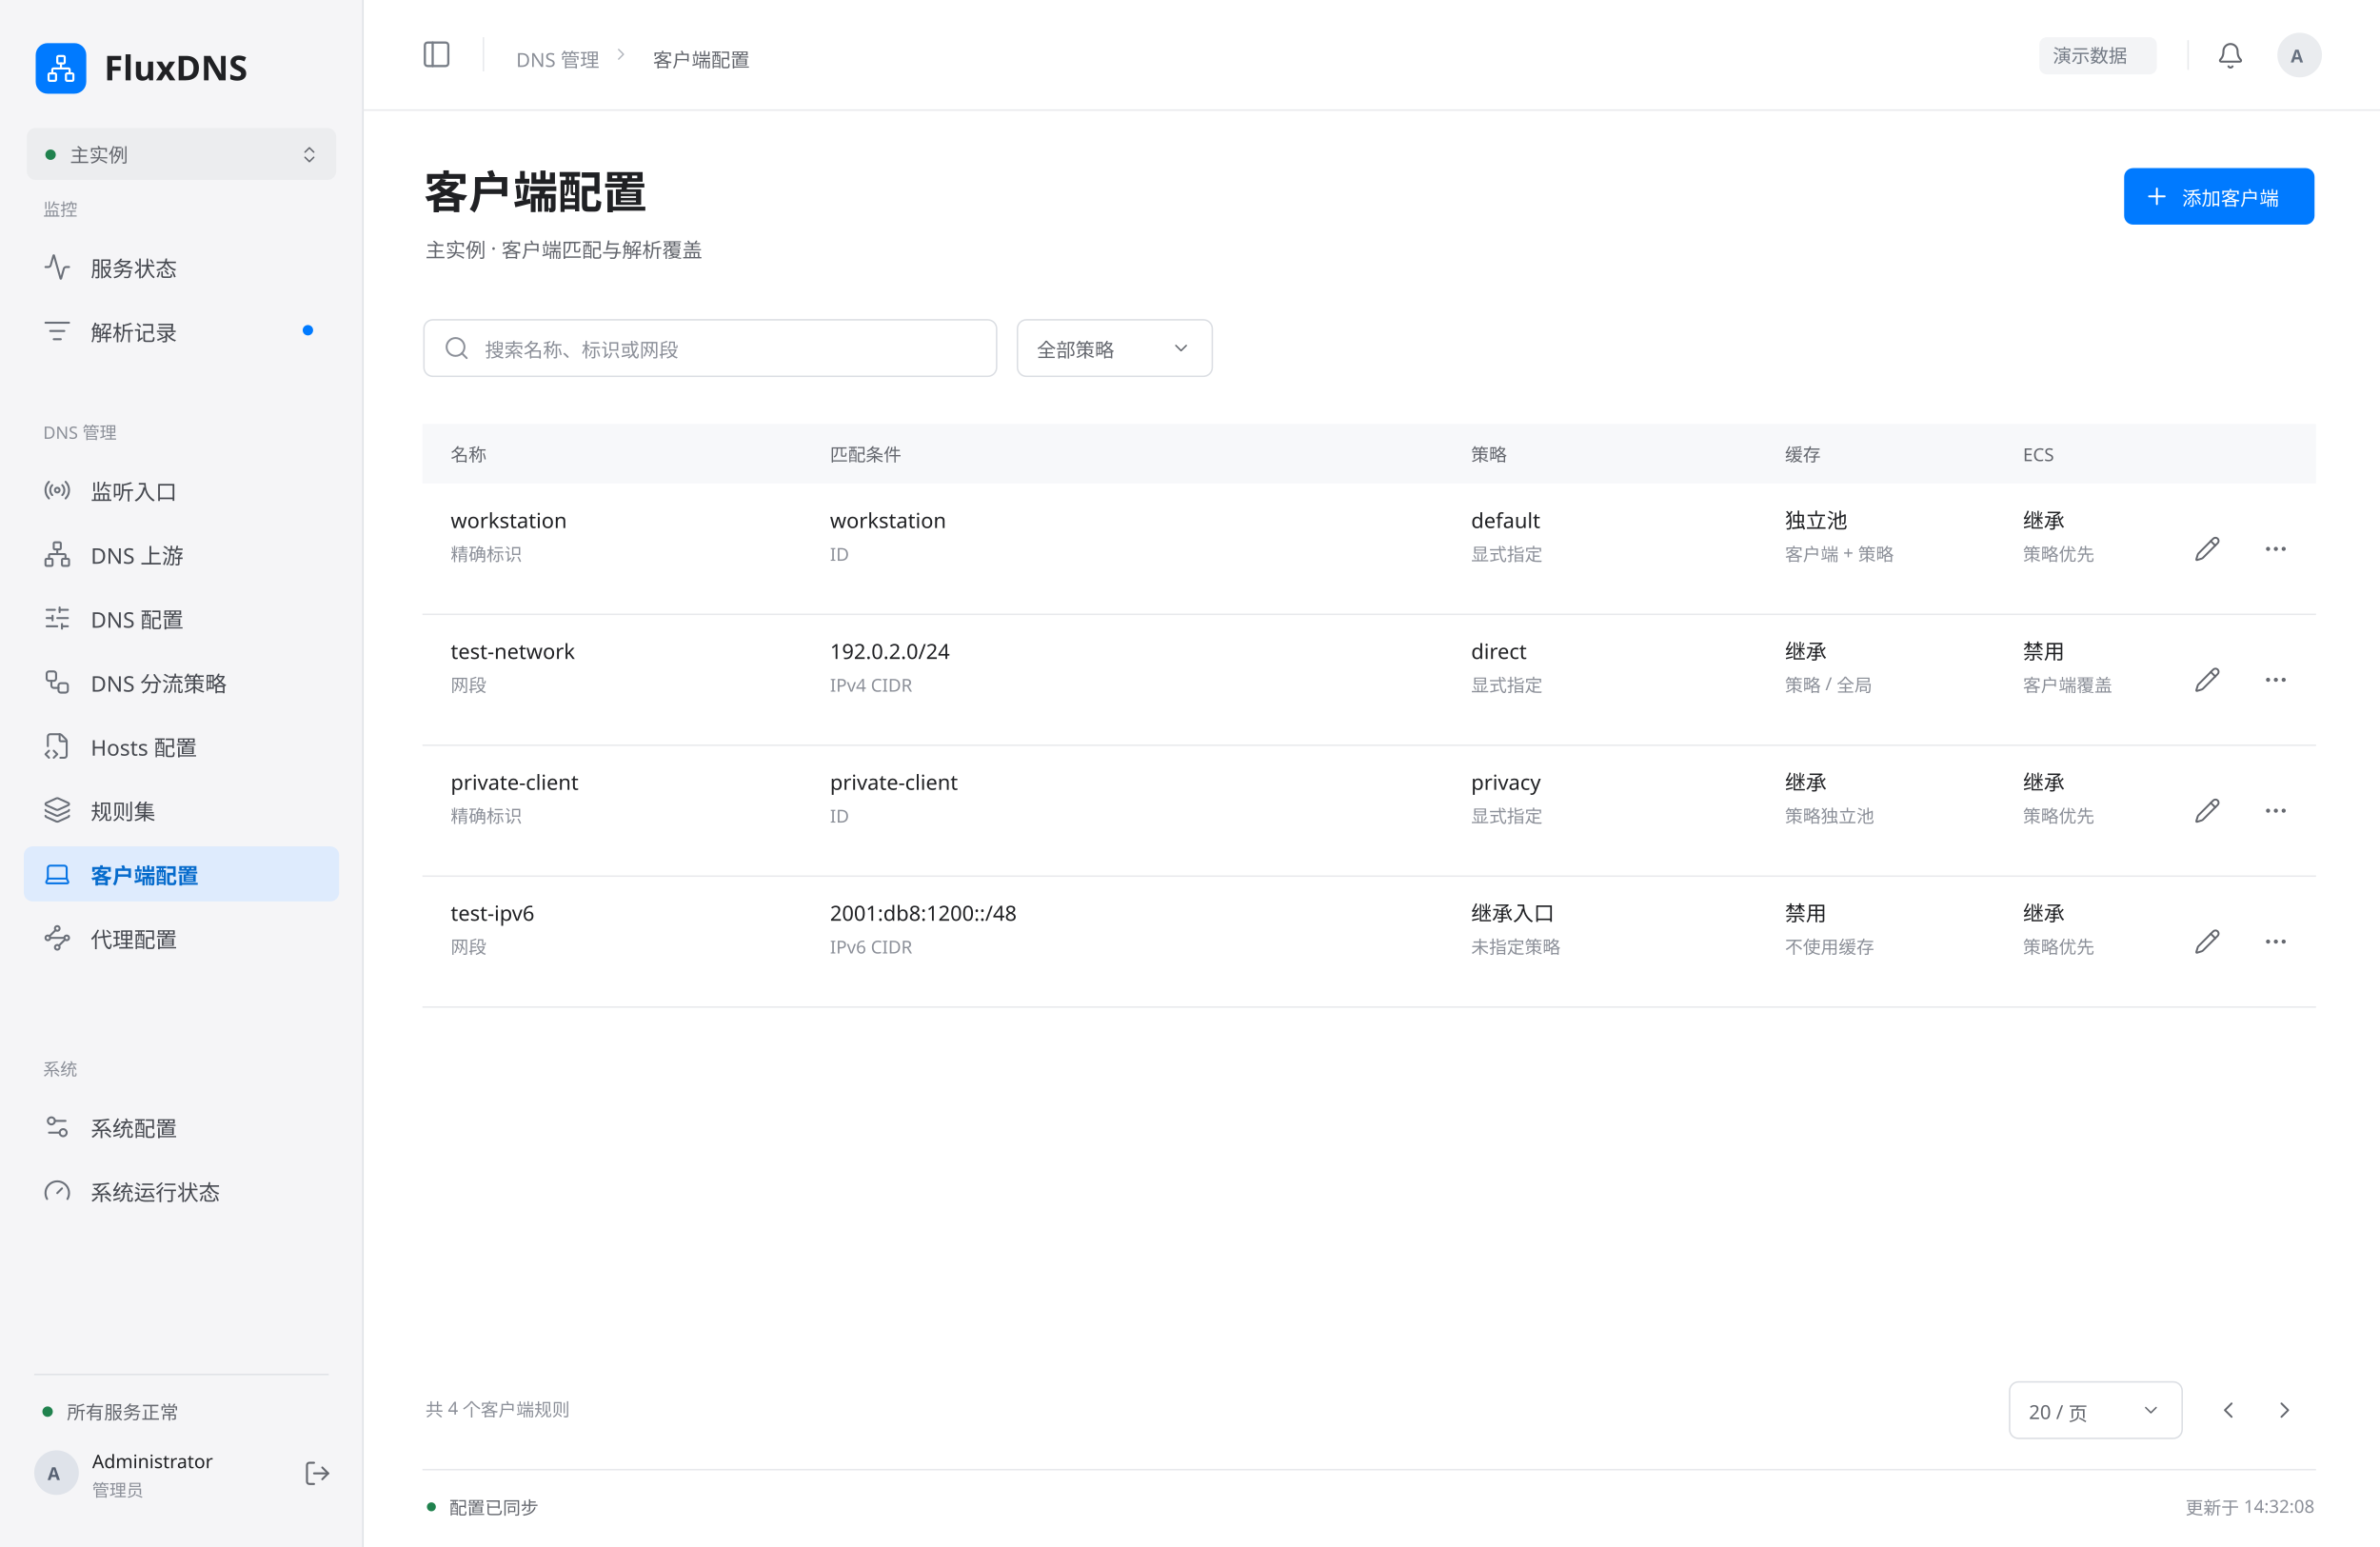
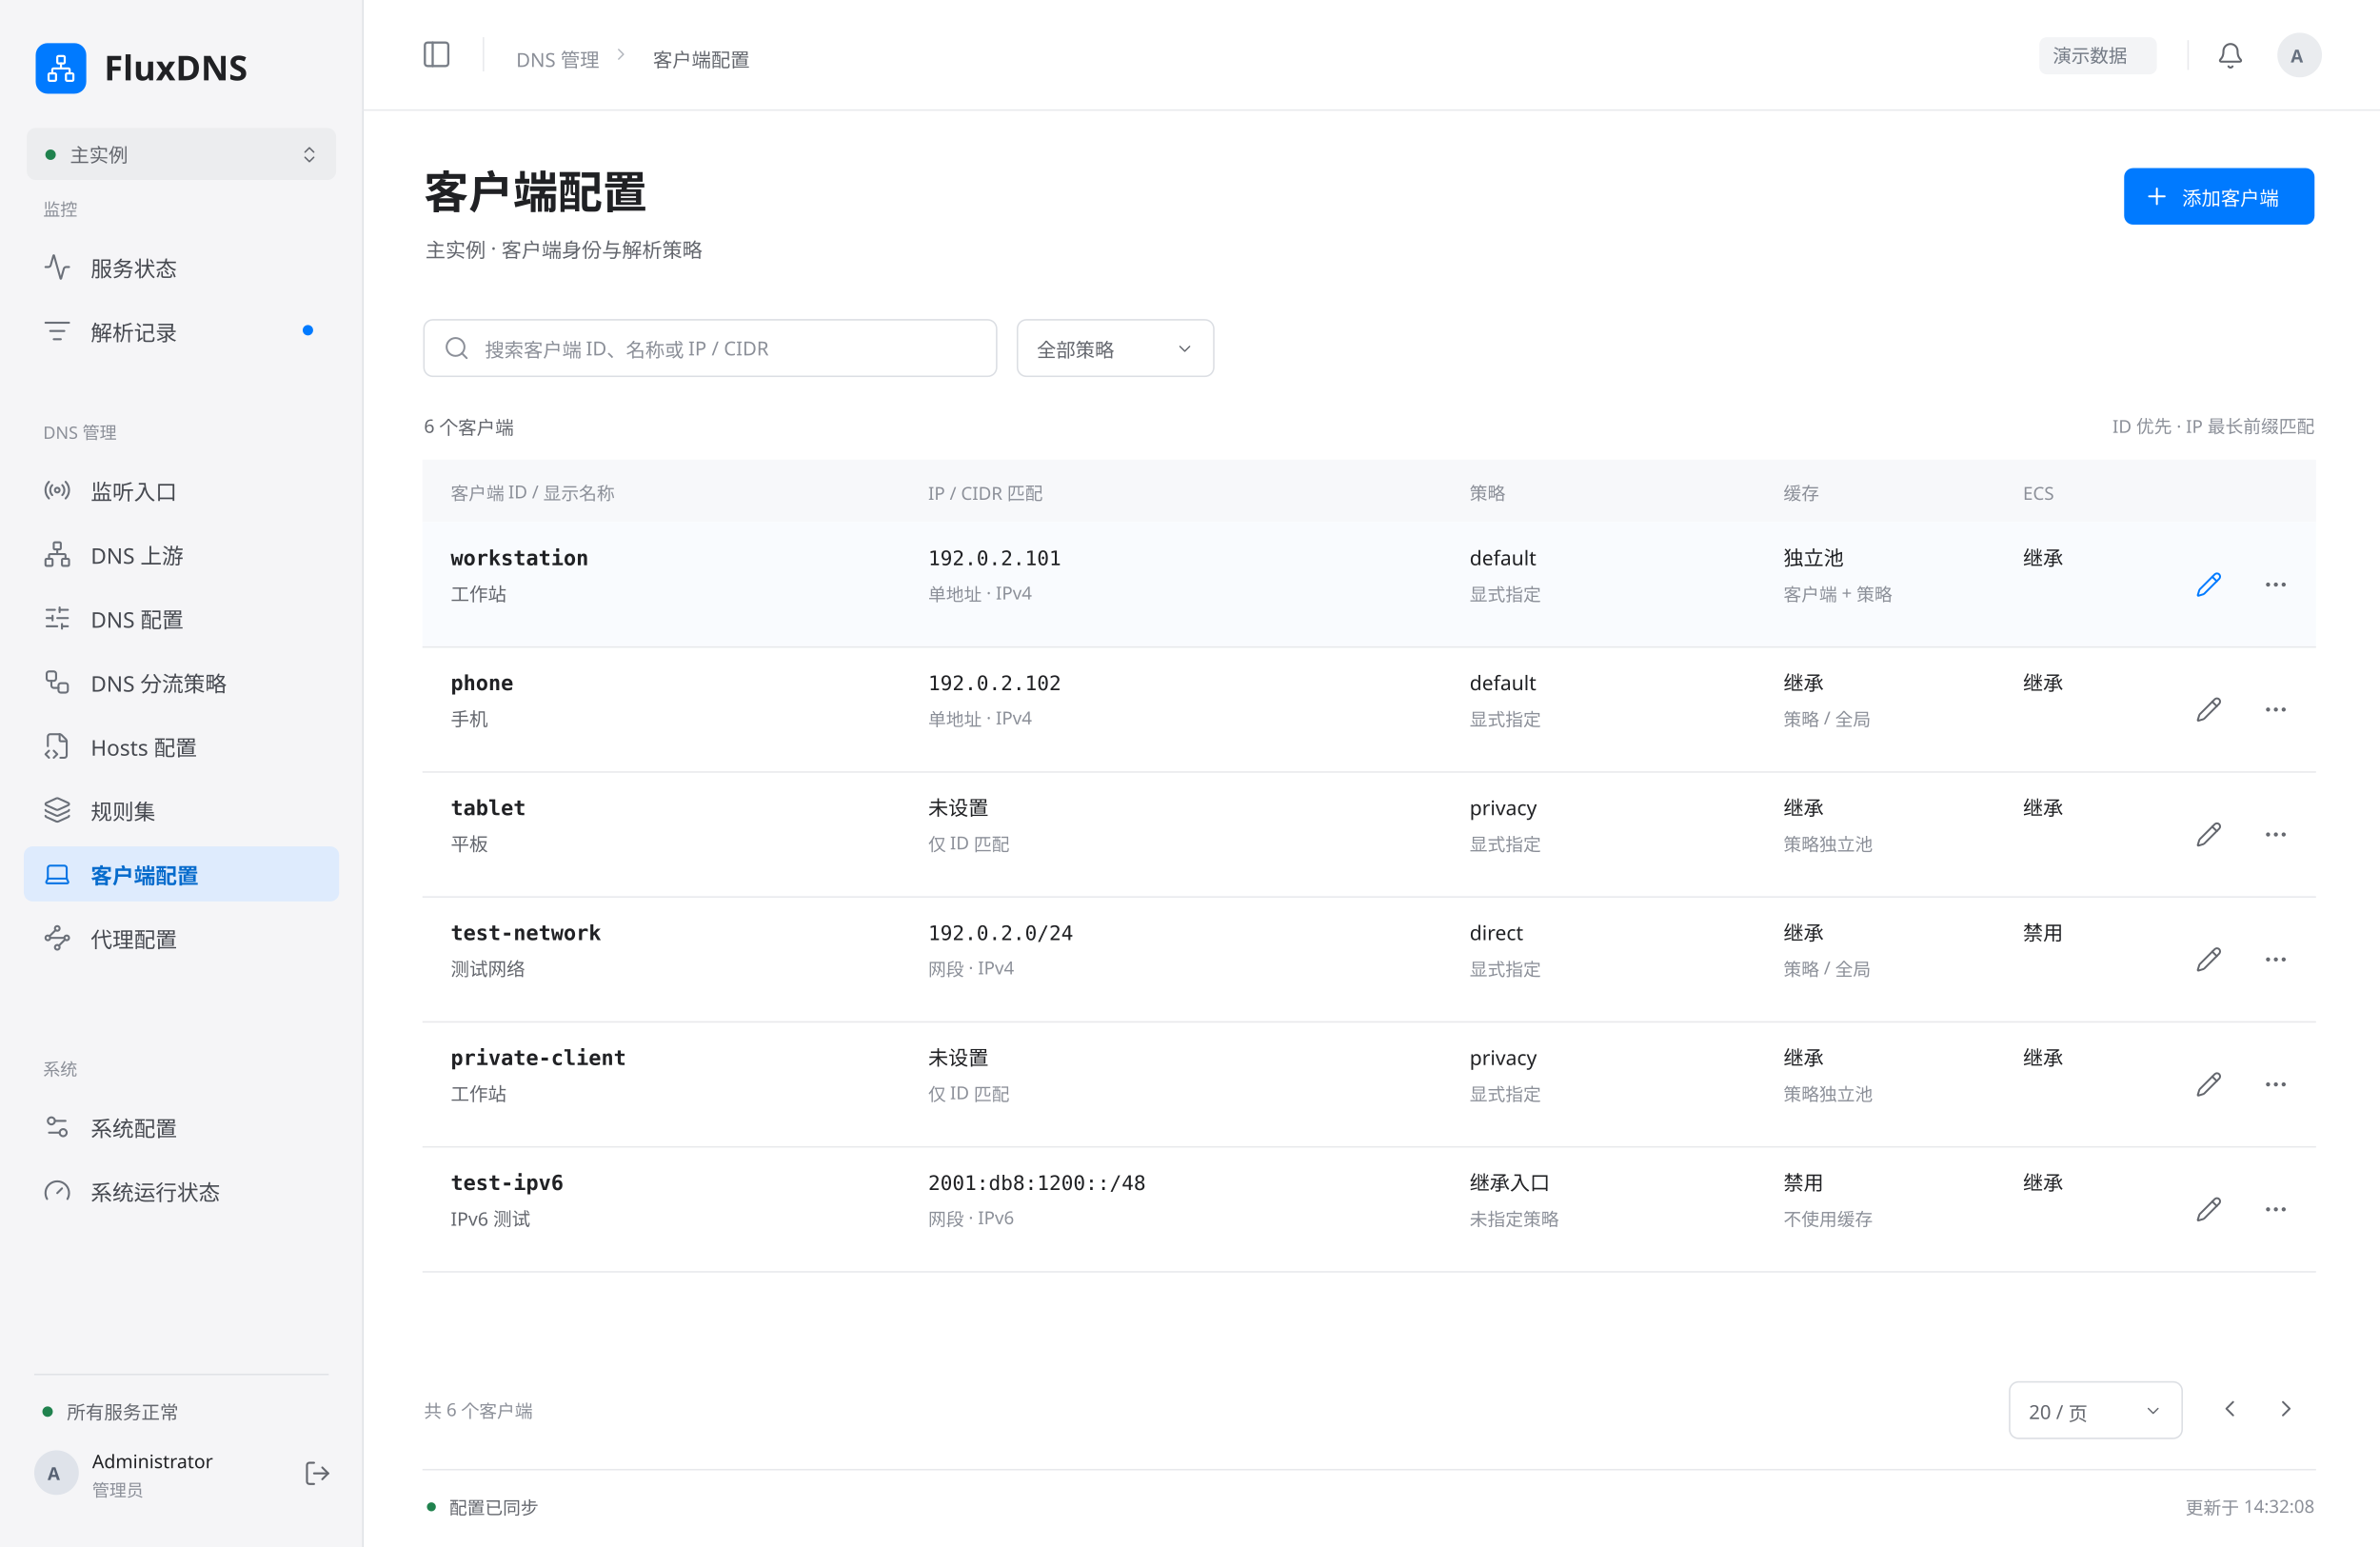
<svg xmlns="http://www.w3.org/2000/svg" width="1600" height="1040" viewBox="0 0 1600 1040" role="img" aria-labelledby="title desc">
  <defs>
    <style>text { font-family: 'Segoe UI Variable Text','Segoe UI','Microsoft YaHei UI','Microsoft YaHei',sans-serif; letter-spacing:0; } .numeric { font-variant-numeric:tabular-nums; } .mono { font-family:'SFMono-Regular',Consolas,'Microsoft YaHei UI',monospace; }</style>
    <filter id="modal-shadow" x="-15%" y="-15%" width="130%" height="145%">
      <feDropShadow dx="0" dy="18" stdDeviation="22" flood-color="#102039" flood-opacity=".2" />
    </filter>
    <filter id="small-shadow" x="-10%" y="-20%" width="120%" height="150%">
      <feDropShadow dx="0" dy="1" stdDeviation="1.2" flood-color="#000" flood-opacity=".06" />
    </filter>
    <g id="icon-Network">
      <rect x="16" y="16" width="6" height="6" rx="1" />
      <rect x="2" y="16" width="6" height="6" rx="1" />
      <rect x="9" y="2" width="6" height="6" rx="1" />
      <path d="M5 16v-3a1 1 0 0 1 1-1h12a1 1 0 0 1 1 1v3" />
      <path d="M12 12V8" />
    </g>
    <g id="icon-ChevronsUpDown">
      <path d="m7 15 5 5 5-5" />
      <path d="m7 9 5-5 5 5" />
    </g>
    <g id="icon-Activity">
      <path d="M22 12h-2.48a2 2 0 0 0-1.93 1.46l-2.35 8.36a.25.25 0 0 1-.48 0L9.24 2.18a.25.25 0 0 0-.48 0l-2.35 8.36A2 2 0 0 1 4.49 12H2" />
    </g>
    <g id="icon-ListFilter">
      <path d="M2 5h20" />
      <path d="M6 12h12" />
      <path d="M9 19h6" />
    </g>
    <g id="icon-Radio">
      <path d="M16.247 7.761a6 6 0 0 1 0 8.478" />
      <path d="M19.075 4.933a10 10 0 0 1 0 14.134" />
      <path d="M4.925 19.067a10 10 0 0 1 0-14.134" />
      <path d="M7.753 16.239a6 6 0 0 1 0-8.478" />
      <circle cx="12" cy="12" r="2" />
    </g>
    <g id="icon-SlidersHorizontal">
      <path d="M10 5H3" />
      <path d="M12 19H3" />
      <path d="M14 3v4" />
      <path d="M16 17v4" />
      <path d="M21 12h-9" />
      <path d="M21 19h-5" />
      <path d="M21 5h-7" />
      <path d="M8 10v4" />
      <path d="M8 12H3" />
    </g>
    <g id="icon-Workflow">
      <rect width="8" height="8" x="3" y="3" rx="2" />
      <path d="M7 11v4a2 2 0 0 0 2 2h4" />
      <rect width="8" height="8" x="13" y="13" rx="2" />
    </g>
    <g id="icon-FileCode2">
      <path d="M4 12.15V4a2 2 0 0 1 2-2h8a2.4 2.4 0 0 1 1.706.706l3.588 3.588A2.4 2.4 0 0 1 20 8v12a2 2 0 0 1-2 2h-3.35" />
      <path d="M14 2v5a1 1 0 0 0 1 1h5" />
      <path d="m5 16-3 3 3 3" />
      <path d="m9 22 3-3-3-3" />
    </g>
    <g id="icon-Layers">
      <path d="M12.83 2.18a2 2 0 0 0-1.66 0L2.6 6.08a1 1 0 0 0 0 1.83l8.58 3.91a2 2 0 0 0 1.66 0l8.58-3.9a1 1 0 0 0 0-1.83z" />
      <path d="M2 12a1 1 0 0 0 .58.91l8.6 3.91a2 2 0 0 0 1.65 0l8.58-3.9A1 1 0 0 0 22 12" />
      <path d="M2 17a1 1 0 0 0 .58.91l8.6 3.91a2 2 0 0 0 1.65 0l8.58-3.9A1 1 0 0 0 22 17" />
    </g>
    <g id="icon-Laptop">
      <path d="M18 5a2 2 0 0 1 2 2v8.526a2 2 0 0 0 .212.897l1.068 2.127a1 1 0 0 1-.9 1.45H3.62a1 1 0 0 1-.9-1.45l1.068-2.127A2 2 0 0 0 4 15.526V7a2 2 0 0 1 2-2z" />
      <path d="M20.054 15.987H3.946" />
    </g>
    <g id="icon-Waypoints">
      <path d="m10.586 5.414-5.172 5.172" />
      <path d="m18.586 13.414-5.172 5.172" />
      <path d="M6 12h12" />
      <circle cx="12" cy="20" r="2" />
      <circle cx="12" cy="4" r="2" />
      <circle cx="20" cy="12" r="2" />
      <circle cx="4" cy="12" r="2" />
    </g>
    <g id="icon-Settings2">
      <path d="M14 17H5" />
      <path d="M19 7h-9" />
      <circle cx="17" cy="17" r="3" />
      <circle cx="7" cy="7" r="3" />
    </g>
    <g id="icon-Gauge">
      <path d="m12 14 4-4" />
      <path d="M3.34 19a10 10 0 1 1 17.32 0" />
    </g>
    <g id="icon-LogOut">
      <path d="m16 17 5-5-5-5" />
      <path d="M21 12H9" />
      <path d="M9 21H5a2 2 0 0 1-2-2V5a2 2 0 0 1 2-2h4" />
    </g>
    <g id="icon-PanelLeft">
      <rect width="18" height="18" x="3" y="3" rx="2" />
      <path d="M9 3v18" />
    </g>
    <g id="icon-ChevronRight">
      <path d="m9 18 6-6-6-6" />
    </g>
    <g id="icon-Bell">
      <path d="M10.268 21a2 2 0 0 0 3.464 0" />
      <path d="M3.262 15.326A1 1 0 0 0 4 17h16a1 1 0 0 0 .74-1.673C19.41 13.956 18 12.499 18 8A6 6 0 0 0 6 8c0 4.499-1.411 5.956-2.738 7.326" />
    </g>
    <g id="icon-RefreshCw">
      <path d="M3 12a9 9 0 0 1 9-9 9.75 9.75 0 0 1 6.74 2.74L21 8" />
      <path d="M21 3v5h-5" />
      <path d="M21 12a9 9 0 0 1-9 9 9.75 9.75 0 0 1-6.74-2.74L3 16" />
      <path d="M8 16H3v5" />
    </g>
    <g id="icon-MemoryStick">
      <path d="M12 12v-2" />
      <path d="M12 18v-2" />
      <path d="M16 12v-2" />
      <path d="M16 18v-2" />
      <path d="M2 11h1.5" />
      <path d="M20 18v-2" />
      <path d="M20.5 11H22" />
      <path d="M4 18v-2" />
      <path d="M8 12v-2" />
      <path d="M8 18v-2" />
      <rect x="2" y="6" width="20" height="10" rx="2" />
    </g>
    <g id="icon-ChartNoAxesColumnIncreasing">
      <path d="M5 21v-6" />
      <path d="M12 21V9" />
      <path d="M19 21V3" />
    </g>
    <g id="icon-Cable">
      <path d="M17 19a1 1 0 0 1-1-1v-2a2 2 0 0 1 2-2h2a2 2 0 0 1 2 2v2a1 1 0 0 1-1 1z" />
      <path d="M17 21v-2" />
      <path d="M19 14V6.5a1 1 0 0 0-7 0v11a1 1 0 0 1-7 0V10" />
      <path d="M21 21v-2" />
      <path d="M3 5V3" />
      <path d="M4 10a2 2 0 0 1-2-2V6a1 1 0 0 1 1-1h4a1 1 0 0 1 1 1v2a2 2 0 0 1-2 2z" />
      <path d="M7 5V3" />
    </g>
    <g id="icon-ArrowUpRight">
      <path d="M7 7h10v10" />
      <path d="M7 17 17 7" />
    </g>
    <g id="icon-Plus">
      <path d="M5 12h14" />
      <path d="M12 5v14" />
    </g>
    <g id="icon-Search">
      <path d="m21 21-4.34-4.34" />
      <circle cx="11" cy="11" r="8" />
    </g>
    <g id="icon-ChevronDown">
      <path d="m6 9 6 6 6-6" />
    </g>
    <g id="icon-Globe2">
      <path d="M21.54 15H17a2 2 0 0 0-2 2v4.54" />
      <path d="M7 3.34V5a3 3 0 0 0 3 3a2 2 0 0 1 2 2c0 1.1.9 2 2 2a2 2 0 0 0 2-2c0-1.1.9-2 2-2h3.17" />
      <path d="M11 21.95V18a2 2 0 0 0-2-2a2 2 0 0 1-2-2v-1a2 2 0 0 0-2-2H2.05" />
      <circle cx="12" cy="12" r="10" />
    </g>
    <g id="icon-Pencil">
      <path d="M21.174 6.812a1 1 0 0 0-3.986-3.987L3.842 16.174a2 2 0 0 0-.5.83l-1.321 4.352a.5.5 0 0 0 .623.622l4.353-1.32a2 2 0 0 0 .83-.497z" />
      <path d="m15 5 4 4" />
    </g>
    <g id="icon-Ellipsis">
      <circle cx="12" cy="12" r="1" />
      <circle cx="19" cy="12" r="1" />
      <circle cx="5" cy="12" r="1" />
    </g>
    <g id="icon-ChevronLeft">
      <path d="m15 18-6-6 6-6" />
    </g>
    <g id="icon-X">
      <path d="M18 6 6 18" />
      <path d="m6 6 12 12" />
    </g>
    <g id="icon-LockKeyhole">
      <circle cx="12" cy="16" r="1" />
      <rect x="3" y="10" width="18" height="12" rx="2" />
      <path d="M7 10V7a5 5 0 0 1 10 0v3" />
    </g>
    <g id="icon-Check">
      <path d="M20 6 9 17l-5-5" />
    </g>
  </defs>
  <rect x="0" y="0" width="1600" height="1040" rx="0" fill="#FFFFFF" stroke="none" />
  <rect x="0" y="0" width="244" height="1040" rx="0" fill="#F5F5F7" stroke="none" />
  <line x1="244" y1="0" x2="244" y2="1040" stroke="#E0E2E6" />
  <rect x="24" y="29" width="34" height="34" rx="8" fill="#007AFF" stroke="none" />
  <svg x="31" y="36" width="20" height="20" viewBox="0 0 24 24" fill="none" stroke="#FFFFFF" stroke-width="1.7" stroke-linecap="round" stroke-linejoin="round" aria-hidden="true">
    <use href="#icon-Network" />
  </svg>
  <text x="70" y="54" font-size="23" fill="#202124" font-weight="650" data-max-width="148">FluxDNS</text>
  <rect x="18" y="86" width="208" height="35" rx="6" fill="#ECEDEF" stroke="none" />
  <circle cx="34" cy="104" r="3.5" fill="#20824E" />
  <text x="47" y="109" font-size="13" fill="#63666D" font-weight="500" data-max-width="135">主实例</text>
  <svg x="201" y="97" width="14" height="14" viewBox="0 0 24 24" fill="none" stroke="#63666D" stroke-width="1.7" stroke-linecap="round" stroke-linejoin="round" aria-hidden="true">
    <use href="#icon-ChevronsUpDown" />
  </svg>
  <text x="29" y="145" font-size="11.5" fill="#8B8F98" font-weight="500" data-max-width="180">监控</text>
  <svg x="29" y="170" width="19" height="19" viewBox="0 0 24 24" fill="none" stroke="#6B7079" stroke-width="1.7" stroke-linecap="round" stroke-linejoin="round" aria-hidden="true">
    <use href="#icon-Activity" />
  </svg>
  <text x="61" y="186" font-size="14.5" fill="#45484F" font-weight="400" data-max-width="151">服务状态</text>
  <svg x="29" y="213" width="19" height="19" viewBox="0 0 24 24" fill="none" stroke="#6B7079" stroke-width="1.7" stroke-linecap="round" stroke-linejoin="round" aria-hidden="true">
    <use href="#icon-ListFilter" />
  </svg>
  <text x="61" y="229" font-size="14.5" fill="#45484F" font-weight="400" data-max-width="151">解析记录</text>
  <circle cx="207" cy="222" r="3.5" fill="#007AFF" />
  <text x="29" y="295" font-size="11.5" fill="#8B8F98" font-weight="500" data-max-width="180">DNS 管理</text>
  <svg x="29" y="320" width="19" height="19" viewBox="0 0 24 24" fill="none" stroke="#6B7079" stroke-width="1.7" stroke-linecap="round" stroke-linejoin="round" aria-hidden="true">
    <use href="#icon-Radio" />
  </svg>
  <text x="61" y="336" font-size="14.5" fill="#45484F" font-weight="400" data-max-width="151">监听入口</text>
  <svg x="29" y="363" width="19" height="19" viewBox="0 0 24 24" fill="none" stroke="#6B7079" stroke-width="1.7" stroke-linecap="round" stroke-linejoin="round" aria-hidden="true">
    <use href="#icon-Network" />
  </svg>
  <text x="61" y="379" font-size="14.5" fill="#45484F" font-weight="400" data-max-width="151">DNS 上游</text>
  <svg x="29" y="406" width="19" height="19" viewBox="0 0 24 24" fill="none" stroke="#6B7079" stroke-width="1.7" stroke-linecap="round" stroke-linejoin="round" aria-hidden="true">
    <use href="#icon-SlidersHorizontal" />
  </svg>
  <text x="61" y="422" font-size="14.5" fill="#45484F" font-weight="400" data-max-width="151">DNS 配置</text>
  <svg x="29" y="449" width="19" height="19" viewBox="0 0 24 24" fill="none" stroke="#6B7079" stroke-width="1.7" stroke-linecap="round" stroke-linejoin="round" aria-hidden="true">
    <use href="#icon-Workflow" />
  </svg>
  <text x="61" y="465" font-size="14.5" fill="#45484F" font-weight="400" data-max-width="151">DNS 分流策略</text>
  <svg x="29" y="492" width="19" height="19" viewBox="0 0 24 24" fill="none" stroke="#6B7079" stroke-width="1.7" stroke-linecap="round" stroke-linejoin="round" aria-hidden="true">
    <use href="#icon-FileCode2" />
  </svg>
  <text x="61" y="508" font-size="14.5" fill="#45484F" font-weight="400" data-max-width="151">Hosts 配置</text>
  <svg x="29" y="535" width="19" height="19" viewBox="0 0 24 24" fill="none" stroke="#6B7079" stroke-width="1.7" stroke-linecap="round" stroke-linejoin="round" aria-hidden="true">
    <use href="#icon-Layers" />
  </svg>
  <text x="61" y="551" font-size="14.5" fill="#45484F" font-weight="400" data-max-width="151">规则集</text>
  <rect x="16" y="569" width="212" height="37" rx="6" fill="#DEEBFD" stroke="none" />
  <svg x="29" y="578" width="19" height="19" viewBox="0 0 24 24" fill="none" stroke="#0875E5" stroke-width="1.7" stroke-linecap="round" stroke-linejoin="round" aria-hidden="true">
    <use href="#icon-Laptop" />
  </svg>
  <text x="61" y="594" font-size="14.5" fill="#066BCC" font-weight="600" data-max-width="151">客户端配置</text>
  <svg x="29" y="621" width="19" height="19" viewBox="0 0 24 24" fill="none" stroke="#6B7079" stroke-width="1.7" stroke-linecap="round" stroke-linejoin="round" aria-hidden="true">
    <use href="#icon-Waypoints" />
  </svg>
  <text x="61" y="637" font-size="14.5" fill="#45484F" font-weight="400" data-max-width="151">代理配置</text>
  <text x="29" y="723" font-size="11.5" fill="#8B8F98" font-weight="500" data-max-width="180">系统</text>
  <svg x="29" y="748" width="19" height="19" viewBox="0 0 24 24" fill="none" stroke="#6B7079" stroke-width="1.7" stroke-linecap="round" stroke-linejoin="round" aria-hidden="true">
    <use href="#icon-Settings2" />
  </svg>
  <text x="61" y="764" font-size="14.5" fill="#45484F" font-weight="400" data-max-width="151">系统配置</text>
  <svg x="29" y="791" width="19" height="19" viewBox="0 0 24 24" fill="none" stroke="#6B7079" stroke-width="1.7" stroke-linecap="round" stroke-linejoin="round" aria-hidden="true">
    <use href="#icon-Gauge" />
  </svg>
  <text x="61" y="807" font-size="14.5" fill="#45484F" font-weight="400" data-max-width="151">系统运行状态</text>
  <line x1="23" y1="924" x2="221" y2="924" stroke="#E0E2E6" />
  <circle cx="32" cy="949" r="3.5" fill="#20824E" />
  <text x="45" y="954" font-size="12.5" fill="#63666D" font-weight="400" data-max-width="168">所有服务正常</text>
  <circle cx="38" cy="990" r="15" fill="#DFE3EA" />
  <text x="32" y="995" font-size="12" fill="#586273" font-weight="650" data-max-width="14">A</text>
  <text x="62" y="987" font-size="12.5" fill="#202124" font-weight="500" data-max-width="140">Administrator</text>
  <text x="62" y="1006" font-size="11.5" fill="#8B8F98" font-weight="400" data-max-width="140">管理员</text>
  <g aria-label="退出登录">
    <svg x="204" y="981" width="19" height="19" viewBox="0 0 24 24" fill="none" stroke="#63666D" stroke-width="1.7" stroke-linecap="round" stroke-linejoin="round" aria-hidden="true">
      <use href="#icon-LogOut" />
    </svg>
  </g>
  <line x1="244" y1="74" x2="1600" y2="74" stroke="#E8E9EC" />
  <svg x="283" y="26" width="21" height="21" viewBox="0 0 24 24" fill="none" stroke="#777D86" stroke-width="1.7" stroke-linecap="round" stroke-linejoin="round" aria-hidden="true">
    <use href="#icon-PanelLeft" />
  </svg>
  <line x1="325" y1="25" x2="325" y2="48" stroke="#E8E9EC" />
  <text x="347" y="45" font-size="13" fill="#8B8F98" font-weight="400" data-max-width="70">DNS 管理</text>
  <svg x="411" y="30" width="13" height="13" viewBox="0 0 24 24" fill="none" stroke="#B0B4BB" stroke-width="1.7" stroke-linecap="round" stroke-linejoin="round" aria-hidden="true">
    <use href="#icon-ChevronRight" />
  </svg>
  <text x="439" y="45" font-size="13" fill="#63666D" font-weight="500" data-max-width="250">客户端配置</text>
  <rect x="1371" y="25" width="79" height="25" rx="5" fill="#F3F4F6" stroke="none" />
  <text x="1380" y="42" font-size="12.5" fill="#737A85" font-weight="500" data-max-width="63">演示数据</text>
  <line x1="1471" y1="27" x2="1471" y2="47" stroke="#E8E9EC" />
  <g aria-label="通知">
    <svg x="1490" y="28" width="19" height="19" viewBox="0 0 24 24" fill="none" stroke="#63666D" stroke-width="1.7" stroke-linecap="round" stroke-linejoin="round" aria-hidden="true">
      <use href="#icon-Bell" />
    </svg>
  </g>
  <circle cx="1546" cy="37" r="15" fill="#EAECEF" />
  <text x="1540" y="42" font-size="12" fill="#66707F" font-weight="650" data-max-width="16">A</text>
-   <text x="285" y="140" font-size="30" fill="#202124" font-weight="650" data-max-width="950">客户端配置</text>
-   <text x="286" y="173" font-size="13.5" fill="#63666D" font-weight="400" data-max-width="900">主实例 · 客户端匹配与解析覆盖</text>
+   <text x="285" y="140" font-size="30" fill="#202124" font-weight="650" data-max-width="920">客户端配置</text>
+   <text x="286" y="173" font-size="13.5" fill="#63666D" font-weight="400" data-max-width="980">主实例 · 客户端身份与解析策略</text>
  <rect x="1428" y="113" width="128" height="38" rx="6" fill="#007AFF" stroke="none" />
  <svg x="1441" y="123" width="18" height="18" viewBox="0 0 24 24" fill="none" stroke="#FFFFFF" stroke-width="1.7" stroke-linecap="round" stroke-linejoin="round" aria-hidden="true">
    <use href="#icon-Plus" />
  </svg>
-   <text x="1467" y="138" font-size="13" fill="#FFFFFF" font-weight="500" data-max-width="79">添加客户端</text>
+   <text x="1467" y="138" font-size="13" fill="#FFFFFF" font-weight="500" data-max-width="80">添加客户端</text>
  <rect x="285" y="215" width="385" height="38" rx="6" fill="#FFFFFF" stroke="#DBDEE3" />
  <svg x="298" y="225" width="18" height="18" viewBox="0 0 24 24" fill="none" stroke="#8B8F98" stroke-width="1.7" stroke-linecap="round" stroke-linejoin="round" aria-hidden="true">
    <use href="#icon-Search" />
  </svg>
-   <text x="326" y="240" font-size="13" fill="#8B8F98" font-weight="400" data-max-width="330">搜索名称、标识或网段</text>
-   <rect x="684" y="215" width="131" height="38" rx="6" fill="#FFFFFF" stroke="#DBDEE3" />
-   <text x="697" y="240" font-size="13" fill="#63666D" font-weight="400" data-max-width="88">全部策略</text>
-   <svg x="787" y="227" width="14" height="14" viewBox="0 0 24 24" fill="none" stroke="#63666D" stroke-width="1.7" stroke-linecap="round" stroke-linejoin="round" aria-hidden="true">
+   <text x="326" y="240" font-size="13" fill="#8B8F98" font-weight="400" data-max-width="332">搜索客户端 ID、名称或 IP / CIDR</text>
+   <rect x="684" y="215" width="132" height="38" rx="6" fill="#FFFFFF" stroke="#DBDEE3" />
+   <text x="697" y="240" font-size="13" fill="#63666D" font-weight="400" data-max-width="92">全部策略</text>
+   <svg x="790" y="228" width="13" height="13" viewBox="0 0 24 24" fill="none" stroke="#63666D" stroke-width="1.7" stroke-linecap="round" stroke-linejoin="round" aria-hidden="true">
    <use href="#icon-ChevronDown" />
  </svg>
-   <rect x="284" y="285" width="1273" height="40" rx="0" fill="#F7F8FA" stroke="none" />
-   <text x="303" y="310" font-size="12" fill="#63666D" font-weight="500" data-max-width="226">名称</text>
-   <text x="558" y="310" font-size="12" fill="#63666D" font-weight="500" data-max-width="390">匹配条件</text>
-   <text x="989" y="310" font-size="12" fill="#63666D" font-weight="500" data-max-width="180">策略</text>
-   <text x="1200" y="310" font-size="12" fill="#63666D" font-weight="500" data-max-width="130">缓存</text>
-   <text x="1360" y="310" font-size="12" fill="#63666D" font-weight="500" data-max-width="100">ECS</text>
-   <g id="data-row-0">
-     <text x="303" y="355" font-size="14" fill="#202124" font-weight="500" data-max-width="226">workstation</text>
-     <text x="303" y="377" font-size="12" fill="#8B8F98" font-weight="400" data-max-width="226">精确标识</text>
-     <text x="558" y="355" font-size="14" fill="#202124" font-weight="500" data-max-width="389">workstation</text>
-     <text x="558" y="377" font-size="12" fill="#8B8F98" font-weight="400" data-max-width="389">ID</text>
-     <text x="989" y="355" font-size="14" fill="#202124" font-weight="500" data-max-width="180">default</text>
-     <text x="989" y="377" font-size="12" fill="#8B8F98" font-weight="400" data-max-width="180">显式指定</text>
-     <text x="1200" y="355" font-size="14" fill="#202124" font-weight="500" data-max-width="144">独立池</text>
-     <text x="1200" y="377" font-size="12" fill="#8B8F98" font-weight="400" data-max-width="144">客户端 + 策略</text>
-     <text x="1360" y="355" font-size="14" fill="#202124" font-weight="500" data-max-width="98">继承</text>
-     <text x="1360" y="377" font-size="12" fill="#8B8F98" font-weight="400" data-max-width="98">策略优先</text>
-     <g aria-label="编辑">
-       <svg x="1475" y="360" width="18" height="18" viewBox="0 0 24 24" fill="none" stroke="#63666D" stroke-width="1.7" stroke-linecap="round" stroke-linejoin="round" aria-hidden="true">
-         <use href="#icon-Pencil" />
-       </svg>
-     </g>
-     <g aria-label="更多操作">
-       <svg x="1521" y="360" width="18" height="18" viewBox="0 0 24 24" fill="none" stroke="#63666D" stroke-width="1.7" stroke-linecap="round" stroke-linejoin="round" aria-hidden="true">
-         <use href="#icon-Ellipsis" />
-       </svg>
-     </g>
-     <line x1="284" y1="413" x2="1557" y2="413" stroke="#E8E9EC" />
-   </g>
-   <g id="data-row-1">
-     <text x="303" y="443" font-size="14" fill="#202124" font-weight="500" data-max-width="226">test-network</text>
-     <text x="303" y="465" font-size="12" fill="#8B8F98" font-weight="400" data-max-width="226">网段</text>
-     <text x="558" y="443" font-size="14" fill="#202124" font-weight="500" data-max-width="389">192.0.2.0/24</text>
-     <text x="558" y="465" font-size="12" fill="#8B8F98" font-weight="400" data-max-width="389">IPv4 CIDR</text>
-     <text x="989" y="443" font-size="14" fill="#202124" font-weight="500" data-max-width="180">direct</text>
-     <text x="989" y="465" font-size="12" fill="#8B8F98" font-weight="400" data-max-width="180">显式指定</text>
-     <text x="1200" y="443" font-size="14" fill="#202124" font-weight="500" data-max-width="144">继承</text>
-     <text x="1200" y="465" font-size="12" fill="#8B8F98" font-weight="400" data-max-width="144">策略 / 全局</text>
-     <text x="1360" y="443" font-size="14" fill="#202124" font-weight="500" data-max-width="98">禁用</text>
-     <text x="1360" y="465" font-size="12" fill="#8B8F98" font-weight="400" data-max-width="98">客户端覆盖</text>
-     <g aria-label="编辑">
-       <svg x="1475" y="448" width="18" height="18" viewBox="0 0 24 24" fill="none" stroke="#63666D" stroke-width="1.7" stroke-linecap="round" stroke-linejoin="round" aria-hidden="true">
-         <use href="#icon-Pencil" />
-       </svg>
-     </g>
-     <g aria-label="更多操作">
-       <svg x="1521" y="448" width="18" height="18" viewBox="0 0 24 24" fill="none" stroke="#63666D" stroke-width="1.7" stroke-linecap="round" stroke-linejoin="round" aria-hidden="true">
-         <use href="#icon-Ellipsis" />
-       </svg>
-     </g>
-     <line x1="284" y1="501" x2="1557" y2="501" stroke="#E8E9EC" />
-   </g>
-   <g id="data-row-2">
-     <text x="303" y="531" font-size="14" fill="#202124" font-weight="500" data-max-width="226">private-client</text>
-     <text x="303" y="553" font-size="12" fill="#8B8F98" font-weight="400" data-max-width="226">精确标识</text>
-     <text x="558" y="531" font-size="14" fill="#202124" font-weight="500" data-max-width="389">private-client</text>
-     <text x="558" y="553" font-size="12" fill="#8B8F98" font-weight="400" data-max-width="389">ID</text>
-     <text x="989" y="531" font-size="14" fill="#202124" font-weight="500" data-max-width="180">privacy</text>
-     <text x="989" y="553" font-size="12" fill="#8B8F98" font-weight="400" data-max-width="180">显式指定</text>
-     <text x="1200" y="531" font-size="14" fill="#202124" font-weight="500" data-max-width="144">继承</text>
-     <text x="1200" y="553" font-size="12" fill="#8B8F98" font-weight="400" data-max-width="144">策略独立池</text>
-     <text x="1360" y="531" font-size="14" fill="#202124" font-weight="500" data-max-width="98">继承</text>
-     <text x="1360" y="553" font-size="12" fill="#8B8F98" font-weight="400" data-max-width="98">策略优先</text>
-     <g aria-label="编辑">
-       <svg x="1475" y="536" width="18" height="18" viewBox="0 0 24 24" fill="none" stroke="#63666D" stroke-width="1.7" stroke-linecap="round" stroke-linejoin="round" aria-hidden="true">
-         <use href="#icon-Pencil" />
-       </svg>
-     </g>
-     <g aria-label="更多操作">
-       <svg x="1521" y="536" width="18" height="18" viewBox="0 0 24 24" fill="none" stroke="#63666D" stroke-width="1.7" stroke-linecap="round" stroke-linejoin="round" aria-hidden="true">
-         <use href="#icon-Ellipsis" />
-       </svg>
-     </g>
-     <line x1="284" y1="589" x2="1557" y2="589" stroke="#E8E9EC" />
-   </g>
-   <g id="data-row-3">
-     <text x="303" y="619" font-size="14" fill="#202124" font-weight="500" data-max-width="226">test-ipv6</text>
-     <text x="303" y="641" font-size="12" fill="#8B8F98" font-weight="400" data-max-width="226">网段</text>
-     <text x="558" y="619" font-size="14" fill="#202124" font-weight="500" data-max-width="389">2001:db8:1200::/48</text>
-     <text x="558" y="641" font-size="12" fill="#8B8F98" font-weight="400" data-max-width="389">IPv6 CIDR</text>
-     <text x="989" y="619" font-size="14" fill="#202124" font-weight="500" data-max-width="180">继承入口</text>
-     <text x="989" y="641" font-size="12" fill="#8B8F98" font-weight="400" data-max-width="180">未指定策略</text>
-     <text x="1200" y="619" font-size="14" fill="#202124" font-weight="500" data-max-width="144">禁用</text>
-     <text x="1200" y="641" font-size="12" fill="#8B8F98" font-weight="400" data-max-width="144">不使用缓存</text>
-     <text x="1360" y="619" font-size="14" fill="#202124" font-weight="500" data-max-width="98">继承</text>
-     <text x="1360" y="641" font-size="12" fill="#8B8F98" font-weight="400" data-max-width="98">策略优先</text>
-     <g aria-label="编辑">
-       <svg x="1475" y="624" width="18" height="18" viewBox="0 0 24 24" fill="none" stroke="#63666D" stroke-width="1.7" stroke-linecap="round" stroke-linejoin="round" aria-hidden="true">
-         <use href="#icon-Pencil" />
-       </svg>
-     </g>
-     <g aria-label="更多操作">
-       <svg x="1521" y="624" width="18" height="18" viewBox="0 0 24 24" fill="none" stroke="#63666D" stroke-width="1.7" stroke-linecap="round" stroke-linejoin="round" aria-hidden="true">
-         <use href="#icon-Ellipsis" />
-       </svg>
-     </g>
-     <line x1="284" y1="677" x2="1557" y2="677" stroke="#E8E9EC" />
-   </g>
-   <text x="286" y="952" font-size="12" fill="#8B8F98" font-weight="400" data-max-width="450">共 4 个客户端规则</text>
+   <text x="285" y="291" font-size="12.5" fill="#63666D" font-weight="400" data-max-width="600">6 个客户端</text>
+   <text x="1556" y="291" font-size="12" fill="#8B8F98" font-weight="400" data-max-width="360" text-anchor="end">ID 优先 · IP 最长前缀匹配</text>
+   <rect x="284" y="309" width="1273" height="42" rx="0" fill="#F7F8FA" stroke="none" />
+   <text x="303" y="336" font-size="12" fill="#8B8F98" font-weight="400" data-max-width="285">客户端 ID / 显示名称</text>
+   <text x="624" y="336" font-size="12" fill="#8B8F98" font-weight="400" data-max-width="200">IP / CIDR 匹配</text>
+   <text x="988" y="336" font-size="12" fill="#8B8F98" font-weight="400" data-max-width="200">策略</text>
+   <text x="1199" y="336" font-size="12" fill="#8B8F98" font-weight="400" data-max-width="200">缓存</text>
+   <text x="1360" y="336" font-size="12" fill="#8B8F98" font-weight="400" data-max-width="200">ECS</text>
+   <rect x="284" y="351" width="1273" height="84" rx="0" fill="#F9FBFE" stroke="none" />
+   <text x="303" y="380" font-size="14" fill="#202124" font-weight="550" data-max-width="286" class="mono">workstation</text>
+   <text x="303" y="404" font-size="12.5" fill="#63666D" font-weight="400" data-max-width="280">工作站</text>
+   <text x="624" y="380" font-size="13.5" fill="#202124" font-weight="400" data-max-width="338" class="mono">192.0.2.101</text>
+   <text x="624" y="404" font-size="12" fill="#8B8F98" font-weight="400" data-max-width="320">单地址 · IPv4</text>
+   <text x="988" y="380" font-size="13.5" fill="#202124" font-weight="400" data-max-width="187">default</text>
+   <text x="988" y="404" font-size="12" fill="#8B8F98" font-weight="400" data-max-width="186">显式指定</text>
+   <text x="1199" y="380" font-size="13.5" fill="#202124" font-weight="400" data-max-width="132">独立池</text>
+   <text x="1199" y="404" font-size="12" fill="#8B8F98" font-weight="400" data-max-width="135">客户端 + 策略</text>
+   <text x="1360" y="380" font-size="13.5" fill="#202124" font-weight="400" data-max-width="90">继承</text>
+   <g aria-label="编辑客户端">
+     <svg x="1476" y="384" width="18" height="18" viewBox="0 0 24 24" fill="none" stroke="#007AFF" stroke-width="1.7" stroke-linecap="round" stroke-linejoin="round" aria-hidden="true">
+       <use href="#icon-Pencil" />
+     </svg>
+   </g>
+   <g aria-label="更多客户端操作">
+     <svg x="1521" y="384" width="18" height="18" viewBox="0 0 24 24" fill="none" stroke="#63666D" stroke-width="1.7" stroke-linecap="round" stroke-linejoin="round" aria-hidden="true">
+       <use href="#icon-Ellipsis" />
+     </svg>
+   </g>
+   <line x1="284" y1="435" x2="1557" y2="435" stroke="#E8E9EC" />
+   <text x="303" y="464" font-size="14" fill="#202124" font-weight="550" data-max-width="286" class="mono">phone</text>
+   <text x="303" y="488" font-size="12.5" fill="#63666D" font-weight="400" data-max-width="280">手机</text>
+   <text x="624" y="464" font-size="13.5" fill="#202124" font-weight="400" data-max-width="338" class="mono">192.0.2.102</text>
+   <text x="624" y="488" font-size="12" fill="#8B8F98" font-weight="400" data-max-width="320">单地址 · IPv4</text>
+   <text x="988" y="464" font-size="13.5" fill="#202124" font-weight="400" data-max-width="187">default</text>
+   <text x="988" y="488" font-size="12" fill="#8B8F98" font-weight="400" data-max-width="186">显式指定</text>
+   <text x="1199" y="464" font-size="13.5" fill="#202124" font-weight="400" data-max-width="132">继承</text>
+   <text x="1199" y="488" font-size="12" fill="#8B8F98" font-weight="400" data-max-width="135">策略 / 全局</text>
+   <text x="1360" y="464" font-size="13.5" fill="#202124" font-weight="400" data-max-width="90">继承</text>
+   <g aria-label="编辑客户端">
+     <svg x="1476" y="468" width="18" height="18" viewBox="0 0 24 24" fill="none" stroke="#63666D" stroke-width="1.7" stroke-linecap="round" stroke-linejoin="round" aria-hidden="true">
+       <use href="#icon-Pencil" />
+     </svg>
+   </g>
+   <g aria-label="更多客户端操作">
+     <svg x="1521" y="468" width="18" height="18" viewBox="0 0 24 24" fill="none" stroke="#63666D" stroke-width="1.7" stroke-linecap="round" stroke-linejoin="round" aria-hidden="true">
+       <use href="#icon-Ellipsis" />
+     </svg>
+   </g>
+   <line x1="284" y1="519" x2="1557" y2="519" stroke="#E8E9EC" />
+   <text x="303" y="548" font-size="14" fill="#202124" font-weight="550" data-max-width="286" class="mono">tablet</text>
+   <text x="303" y="572" font-size="12.5" fill="#63666D" font-weight="400" data-max-width="280">平板</text>
+   <text x="624" y="548" font-size="13.5" fill="#202124" font-weight="400" data-max-width="338" class="mono">未设置</text>
+   <text x="624" y="572" font-size="12" fill="#8B8F98" font-weight="400" data-max-width="320">仅 ID 匹配</text>
+   <text x="988" y="548" font-size="13.5" fill="#202124" font-weight="400" data-max-width="187">privacy</text>
+   <text x="988" y="572" font-size="12" fill="#8B8F98" font-weight="400" data-max-width="186">显式指定</text>
+   <text x="1199" y="548" font-size="13.5" fill="#202124" font-weight="400" data-max-width="132">继承</text>
+   <text x="1199" y="572" font-size="12" fill="#8B8F98" font-weight="400" data-max-width="135">策略独立池</text>
+   <text x="1360" y="548" font-size="13.5" fill="#202124" font-weight="400" data-max-width="90">继承</text>
+   <g aria-label="编辑客户端">
+     <svg x="1476" y="552" width="18" height="18" viewBox="0 0 24 24" fill="none" stroke="#63666D" stroke-width="1.7" stroke-linecap="round" stroke-linejoin="round" aria-hidden="true">
+       <use href="#icon-Pencil" />
+     </svg>
+   </g>
+   <g aria-label="更多客户端操作">
+     <svg x="1521" y="552" width="18" height="18" viewBox="0 0 24 24" fill="none" stroke="#63666D" stroke-width="1.7" stroke-linecap="round" stroke-linejoin="round" aria-hidden="true">
+       <use href="#icon-Ellipsis" />
+     </svg>
+   </g>
+   <line x1="284" y1="603" x2="1557" y2="603" stroke="#E8E9EC" />
+   <text x="303" y="632" font-size="14" fill="#202124" font-weight="550" data-max-width="286" class="mono">test-network</text>
+   <text x="303" y="656" font-size="12.5" fill="#63666D" font-weight="400" data-max-width="280">测试网络</text>
+   <text x="624" y="632" font-size="13.5" fill="#202124" font-weight="400" data-max-width="338" class="mono">192.0.2.0/24</text>
+   <text x="624" y="656" font-size="12" fill="#8B8F98" font-weight="400" data-max-width="320">网段 · IPv4</text>
+   <text x="988" y="632" font-size="13.5" fill="#202124" font-weight="400" data-max-width="187">direct</text>
+   <text x="988" y="656" font-size="12" fill="#8B8F98" font-weight="400" data-max-width="186">显式指定</text>
+   <text x="1199" y="632" font-size="13.5" fill="#202124" font-weight="400" data-max-width="132">继承</text>
+   <text x="1199" y="656" font-size="12" fill="#8B8F98" font-weight="400" data-max-width="135">策略 / 全局</text>
+   <text x="1360" y="632" font-size="13.5" fill="#202124" font-weight="400" data-max-width="90">禁用</text>
+   <g aria-label="编辑客户端">
+     <svg x="1476" y="636" width="18" height="18" viewBox="0 0 24 24" fill="none" stroke="#63666D" stroke-width="1.7" stroke-linecap="round" stroke-linejoin="round" aria-hidden="true">
+       <use href="#icon-Pencil" />
+     </svg>
+   </g>
+   <g aria-label="更多客户端操作">
+     <svg x="1521" y="636" width="18" height="18" viewBox="0 0 24 24" fill="none" stroke="#63666D" stroke-width="1.7" stroke-linecap="round" stroke-linejoin="round" aria-hidden="true">
+       <use href="#icon-Ellipsis" />
+     </svg>
+   </g>
+   <line x1="284" y1="687" x2="1557" y2="687" stroke="#E8E9EC" />
+   <text x="303" y="716" font-size="14" fill="#202124" font-weight="550" data-max-width="286" class="mono">private-client</text>
+   <text x="303" y="740" font-size="12.5" fill="#63666D" font-weight="400" data-max-width="280">工作站</text>
+   <text x="624" y="716" font-size="13.5" fill="#202124" font-weight="400" data-max-width="338" class="mono">未设置</text>
+   <text x="624" y="740" font-size="12" fill="#8B8F98" font-weight="400" data-max-width="320">仅 ID 匹配</text>
+   <text x="988" y="716" font-size="13.5" fill="#202124" font-weight="400" data-max-width="187">privacy</text>
+   <text x="988" y="740" font-size="12" fill="#8B8F98" font-weight="400" data-max-width="186">显式指定</text>
+   <text x="1199" y="716" font-size="13.5" fill="#202124" font-weight="400" data-max-width="132">继承</text>
+   <text x="1199" y="740" font-size="12" fill="#8B8F98" font-weight="400" data-max-width="135">策略独立池</text>
+   <text x="1360" y="716" font-size="13.5" fill="#202124" font-weight="400" data-max-width="90">继承</text>
+   <g aria-label="编辑客户端">
+     <svg x="1476" y="720" width="18" height="18" viewBox="0 0 24 24" fill="none" stroke="#63666D" stroke-width="1.7" stroke-linecap="round" stroke-linejoin="round" aria-hidden="true">
+       <use href="#icon-Pencil" />
+     </svg>
+   </g>
+   <g aria-label="更多客户端操作">
+     <svg x="1521" y="720" width="18" height="18" viewBox="0 0 24 24" fill="none" stroke="#63666D" stroke-width="1.7" stroke-linecap="round" stroke-linejoin="round" aria-hidden="true">
+       <use href="#icon-Ellipsis" />
+     </svg>
+   </g>
+   <line x1="284" y1="771" x2="1557" y2="771" stroke="#E8E9EC" />
+   <text x="303" y="800" font-size="14" fill="#202124" font-weight="550" data-max-width="286" class="mono">test-ipv6</text>
+   <text x="303" y="824" font-size="12.5" fill="#63666D" font-weight="400" data-max-width="280">IPv6 测试</text>
+   <text x="624" y="800" font-size="13.5" fill="#202124" font-weight="400" data-max-width="338" class="mono">2001:db8:1200::/48</text>
+   <text x="624" y="824" font-size="12" fill="#8B8F98" font-weight="400" data-max-width="320">网段 · IPv6</text>
+   <text x="988" y="800" font-size="13.5" fill="#202124" font-weight="400" data-max-width="187">继承入口</text>
+   <text x="988" y="824" font-size="12" fill="#8B8F98" font-weight="400" data-max-width="186">未指定策略</text>
+   <text x="1199" y="800" font-size="13.5" fill="#202124" font-weight="400" data-max-width="132">禁用</text>
+   <text x="1199" y="824" font-size="12" fill="#8B8F98" font-weight="400" data-max-width="135">不使用缓存</text>
+   <text x="1360" y="800" font-size="13.5" fill="#202124" font-weight="400" data-max-width="90">继承</text>
+   <g aria-label="编辑客户端">
+     <svg x="1476" y="804" width="18" height="18" viewBox="0 0 24 24" fill="none" stroke="#63666D" stroke-width="1.7" stroke-linecap="round" stroke-linejoin="round" aria-hidden="true">
+       <use href="#icon-Pencil" />
+     </svg>
+   </g>
+   <g aria-label="更多客户端操作">
+     <svg x="1521" y="804" width="18" height="18" viewBox="0 0 24 24" fill="none" stroke="#63666D" stroke-width="1.7" stroke-linecap="round" stroke-linejoin="round" aria-hidden="true">
+       <use href="#icon-Ellipsis" />
+     </svg>
+   </g>
+   <line x1="284" y1="855" x2="1557" y2="855" stroke="#E8E9EC" />
+   <text x="285" y="953" font-size="12" fill="#8B8F98" font-weight="400" data-max-width="600">共 6 个客户端</text>
  <rect x="1351" y="929" width="116" height="38" rx="6" fill="#FFFFFF" stroke="#DBDEE3" />
-   <text x="1364" y="954" font-size="13" fill="#63666D" font-weight="400" data-max-width="73">20 / 页</text>
-   <svg x="1439" y="941" width="14" height="14" viewBox="0 0 24 24" fill="none" stroke="#63666D" stroke-width="1.7" stroke-linecap="round" stroke-linejoin="round" aria-hidden="true">
+   <text x="1364" y="954" font-size="13" fill="#63666D" font-weight="400" data-max-width="76">20 / 页</text>
+   <svg x="1441" y="942" width="13" height="13" viewBox="0 0 24 24" fill="none" stroke="#63666D" stroke-width="1.7" stroke-linecap="round" stroke-linejoin="round" aria-hidden="true">
    <use href="#icon-ChevronDown" />
  </svg>
  <g aria-label="上一页">
-     <svg x="1489" y="939" width="18" height="18" viewBox="0 0 24 24" fill="none" stroke="#63666D" stroke-width="1.7" stroke-linecap="round" stroke-linejoin="round" aria-hidden="true">
+     <svg x="1490" y="938" width="18" height="18" viewBox="0 0 24 24" fill="none" stroke="#63666D" stroke-width="1.7" stroke-linecap="round" stroke-linejoin="round" aria-hidden="true">
      <use href="#icon-ChevronLeft" />
    </svg>
  </g>
  <g aria-label="下一页">
-     <svg x="1527" y="939" width="18" height="18" viewBox="0 0 24 24" fill="none" stroke="#63666D" stroke-width="1.7" stroke-linecap="round" stroke-linejoin="round" aria-hidden="true">
+     <svg x="1528" y="938" width="18" height="18" viewBox="0 0 24 24" fill="none" stroke="#63666D" stroke-width="1.7" stroke-linecap="round" stroke-linejoin="round" aria-hidden="true">
      <use href="#icon-ChevronRight" />
    </svg>
  </g>
  <line x1="284" y1="988" x2="1557" y2="988" stroke="#E8E9EC" />
  <circle cx="290" cy="1013" r="3" fill="#20824E" />
  <text x="302" y="1018" font-size="12" fill="#63666D" font-weight="400" data-max-width="600">配置已同步</text>
-   <text x="1556" y="1018" font-size="12" fill="#8B8F98" font-weight="400" data-max-width="250" text-anchor="end">更新于 14:32:08</text>
+   <text x="1556" y="1018" font-size="12" fill="#8B8F98" font-weight="400" data-max-width="220" text-anchor="end">更新于 14:32:08</text>
</svg>
